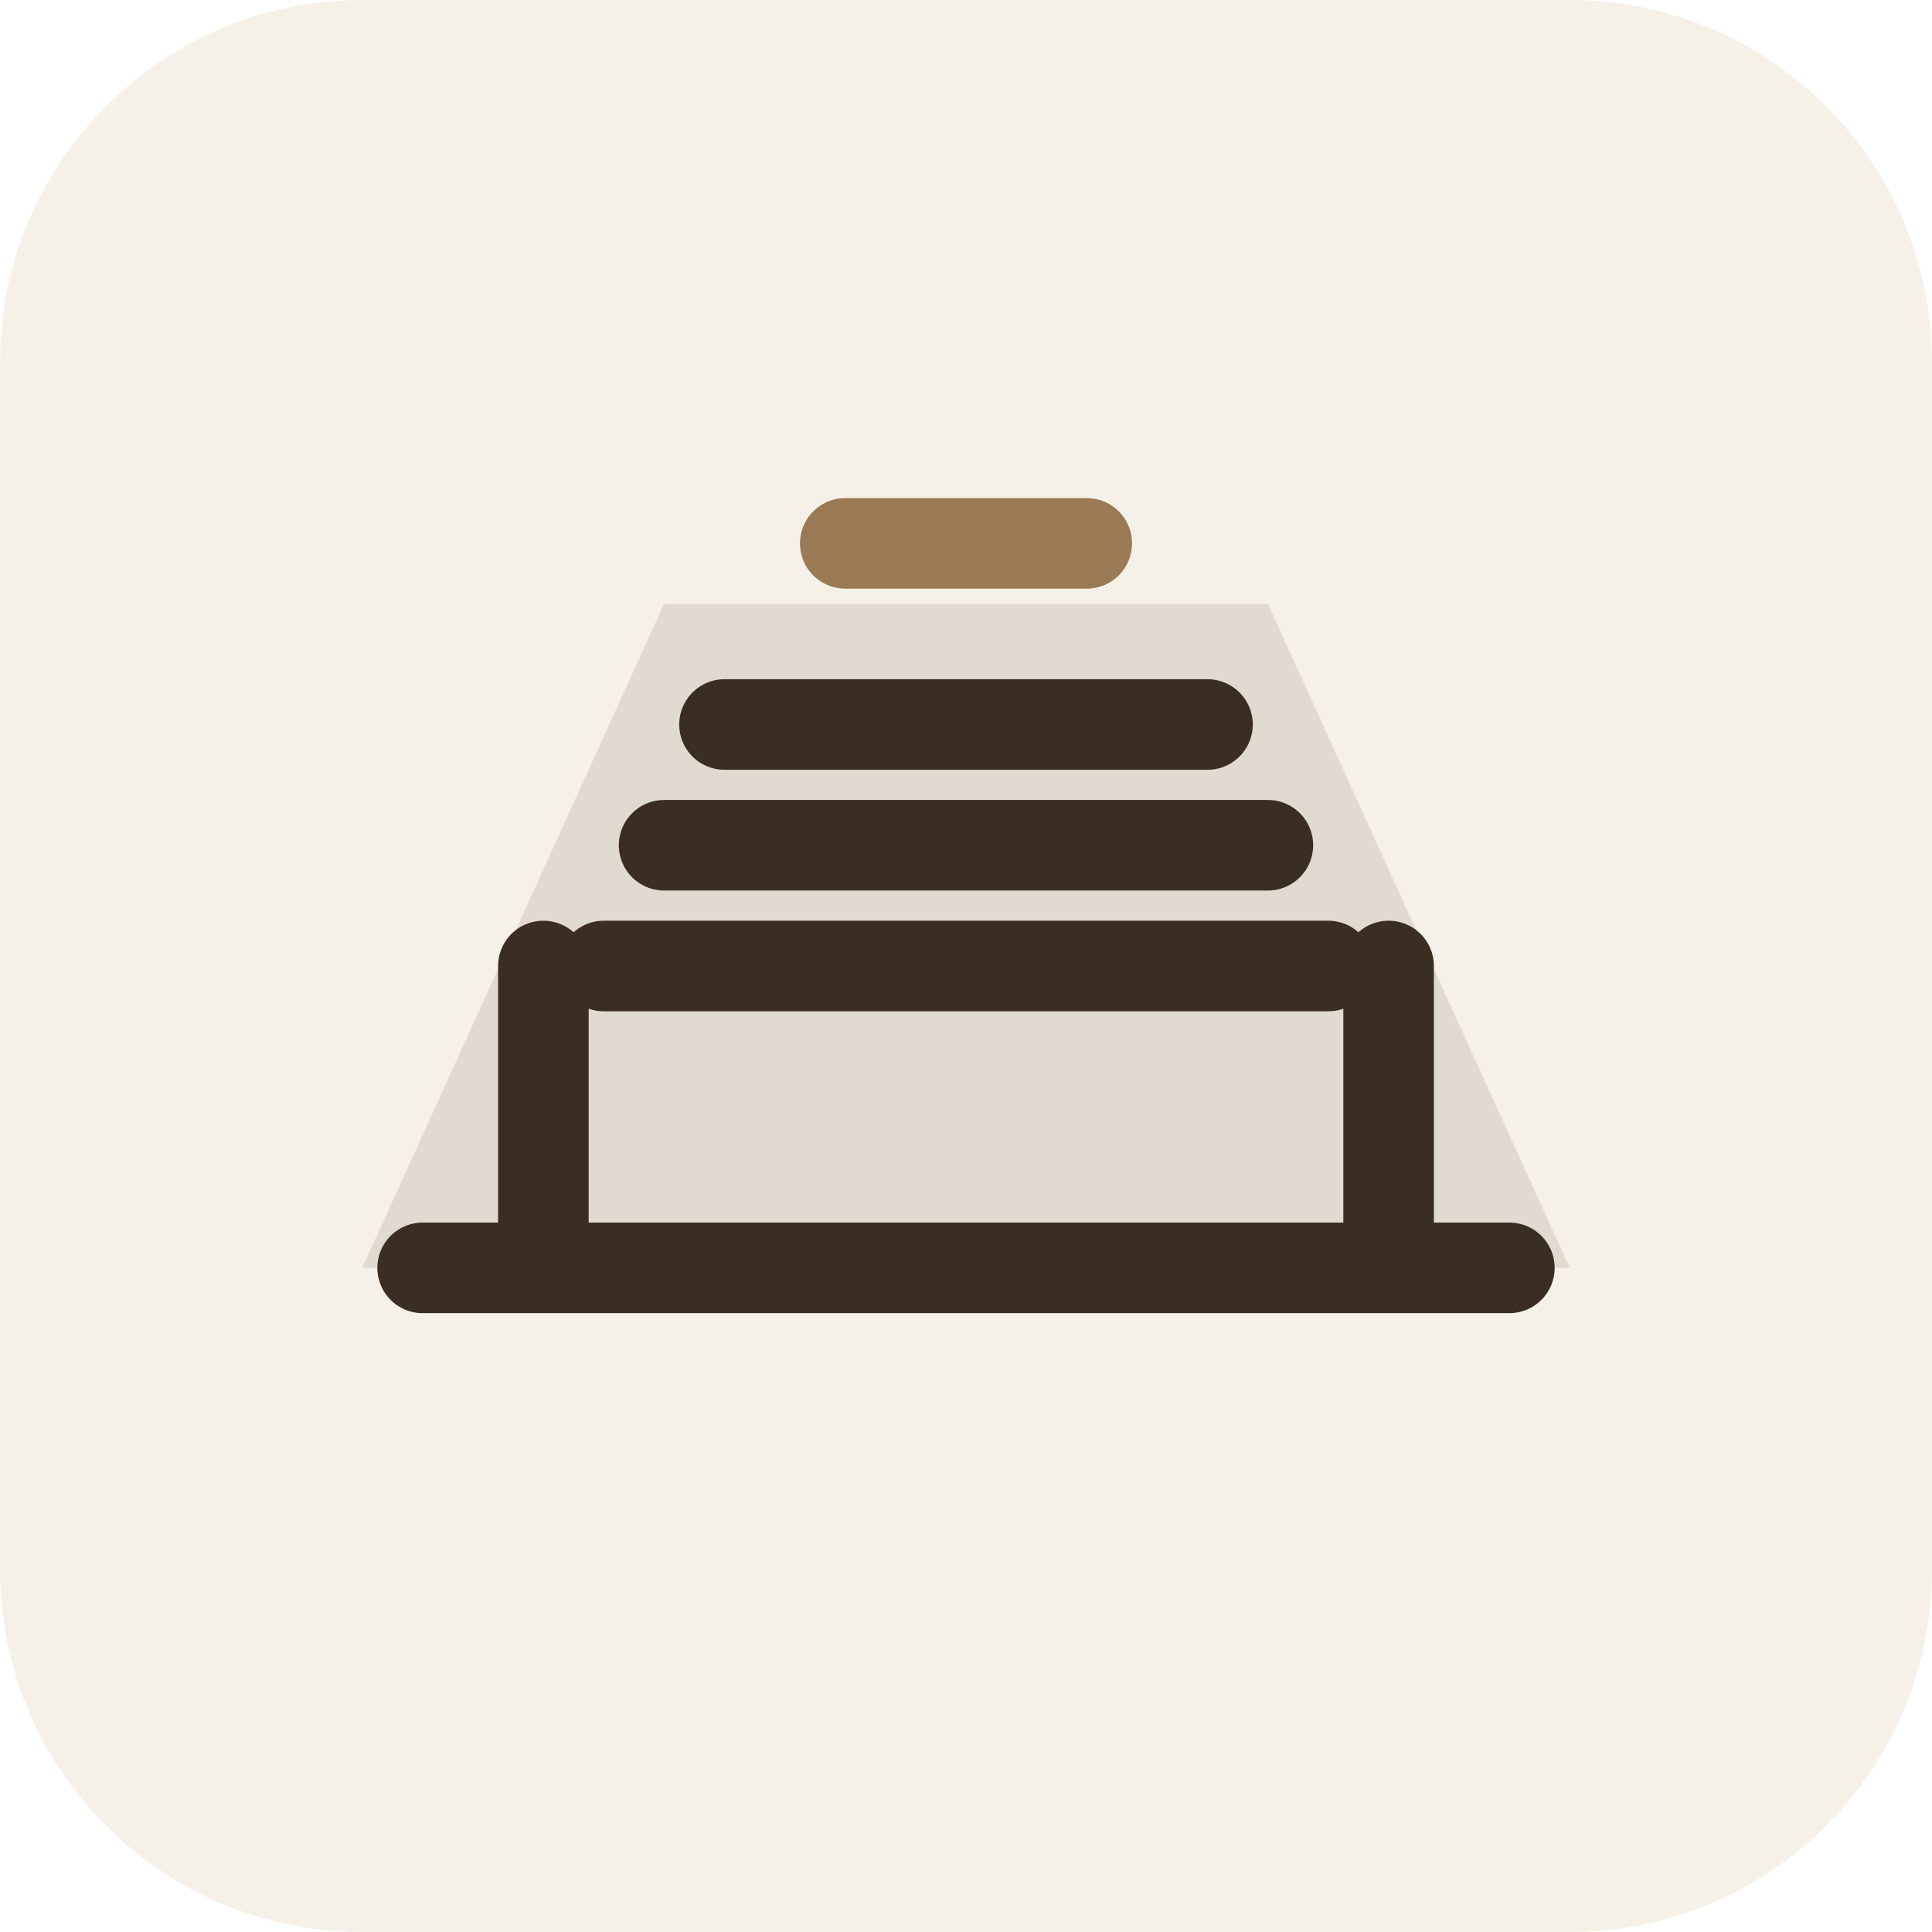
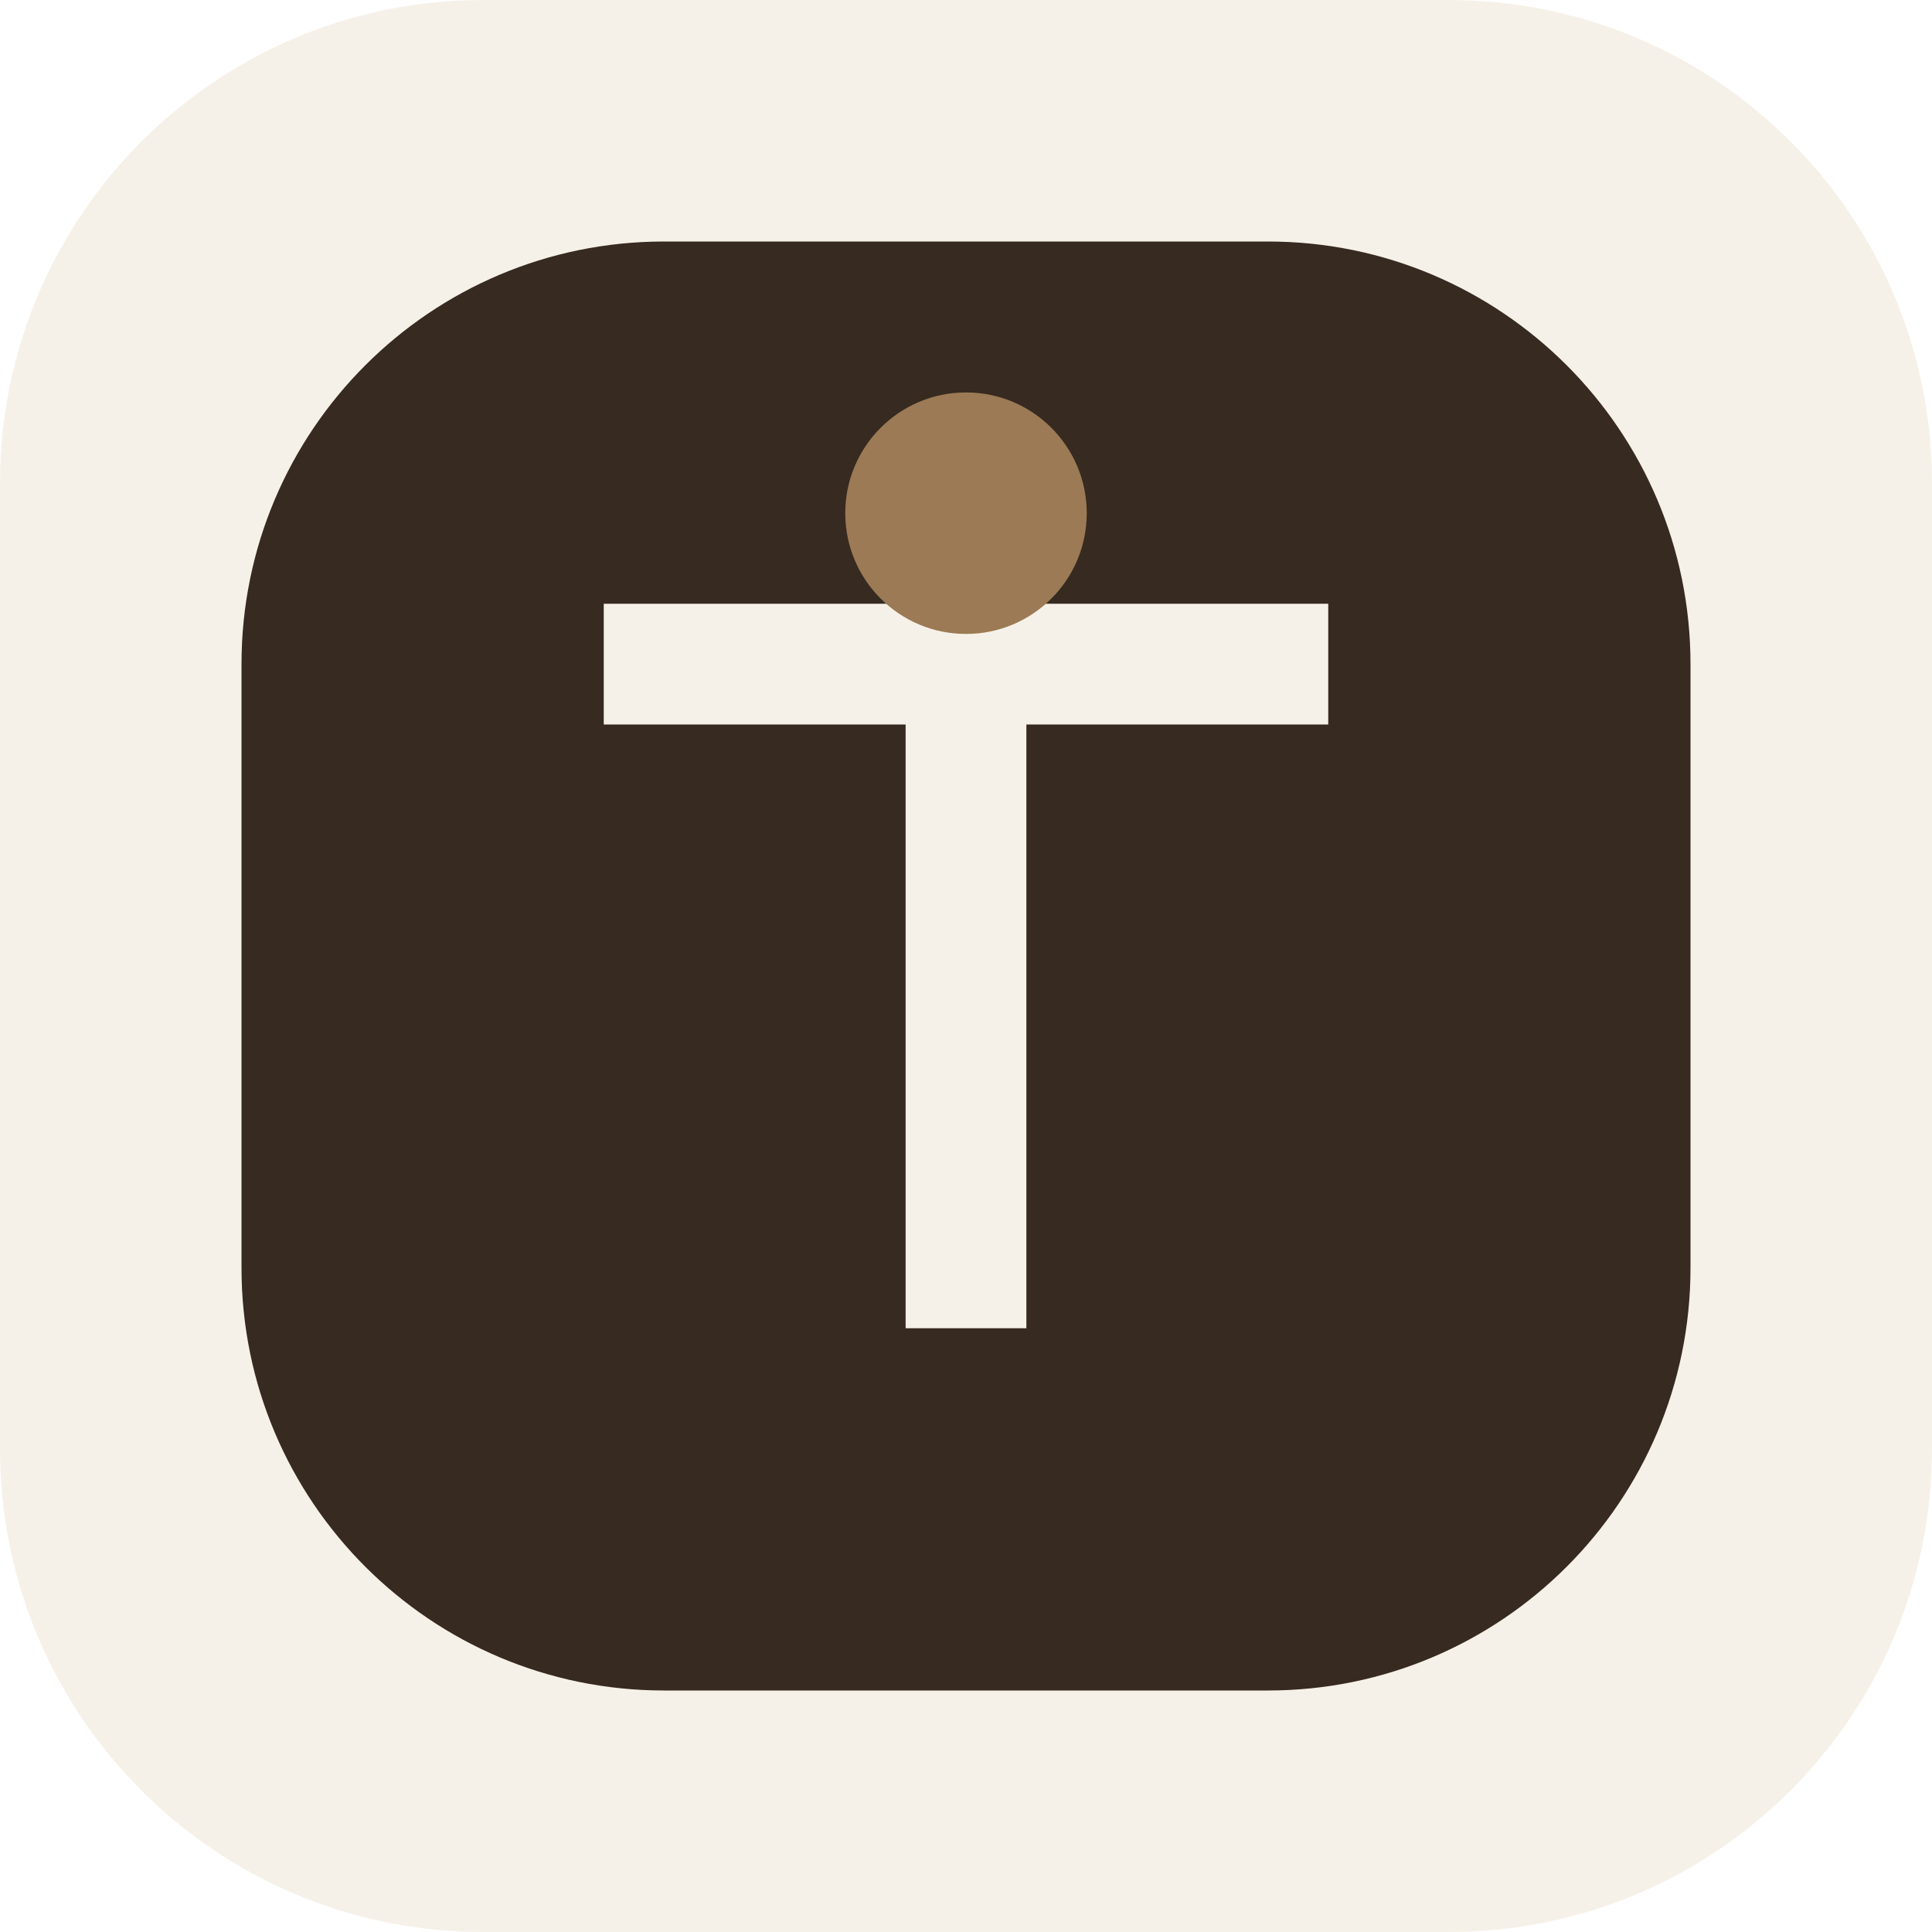
<svg xmlns="http://www.w3.org/2000/svg" viewBox="0 0 64 64">
-   <rect width="64" height="64" rx="12" fill="#f6f1e8" />
-   <path d="M12 42h40L42 20H22z" fill="#3a2d22" opacity=".12" />
-   <path d="M14 42h36M18 42V32m28 10V32M20 32h24M22 28h20M24 24h16" stroke="#3a2d22" stroke-width="3" stroke-linecap="round" />
-   <path d="M28 18h8" stroke="#9a7a55" stroke-width="3" stroke-linecap="round" />
+   <rect width="64" height="64" rx="16" fill="#f6f1e8" />
+   <rect x="8" y="8" width="48" height="48" rx="14" fill="#372a20" />
+   <path d="M20 20h24v4H34v20h-4V24H20z" fill="#f6f1e8" />
+   <circle cx="32" cy="17" r="4" fill="#9b7a55" />
</svg>
